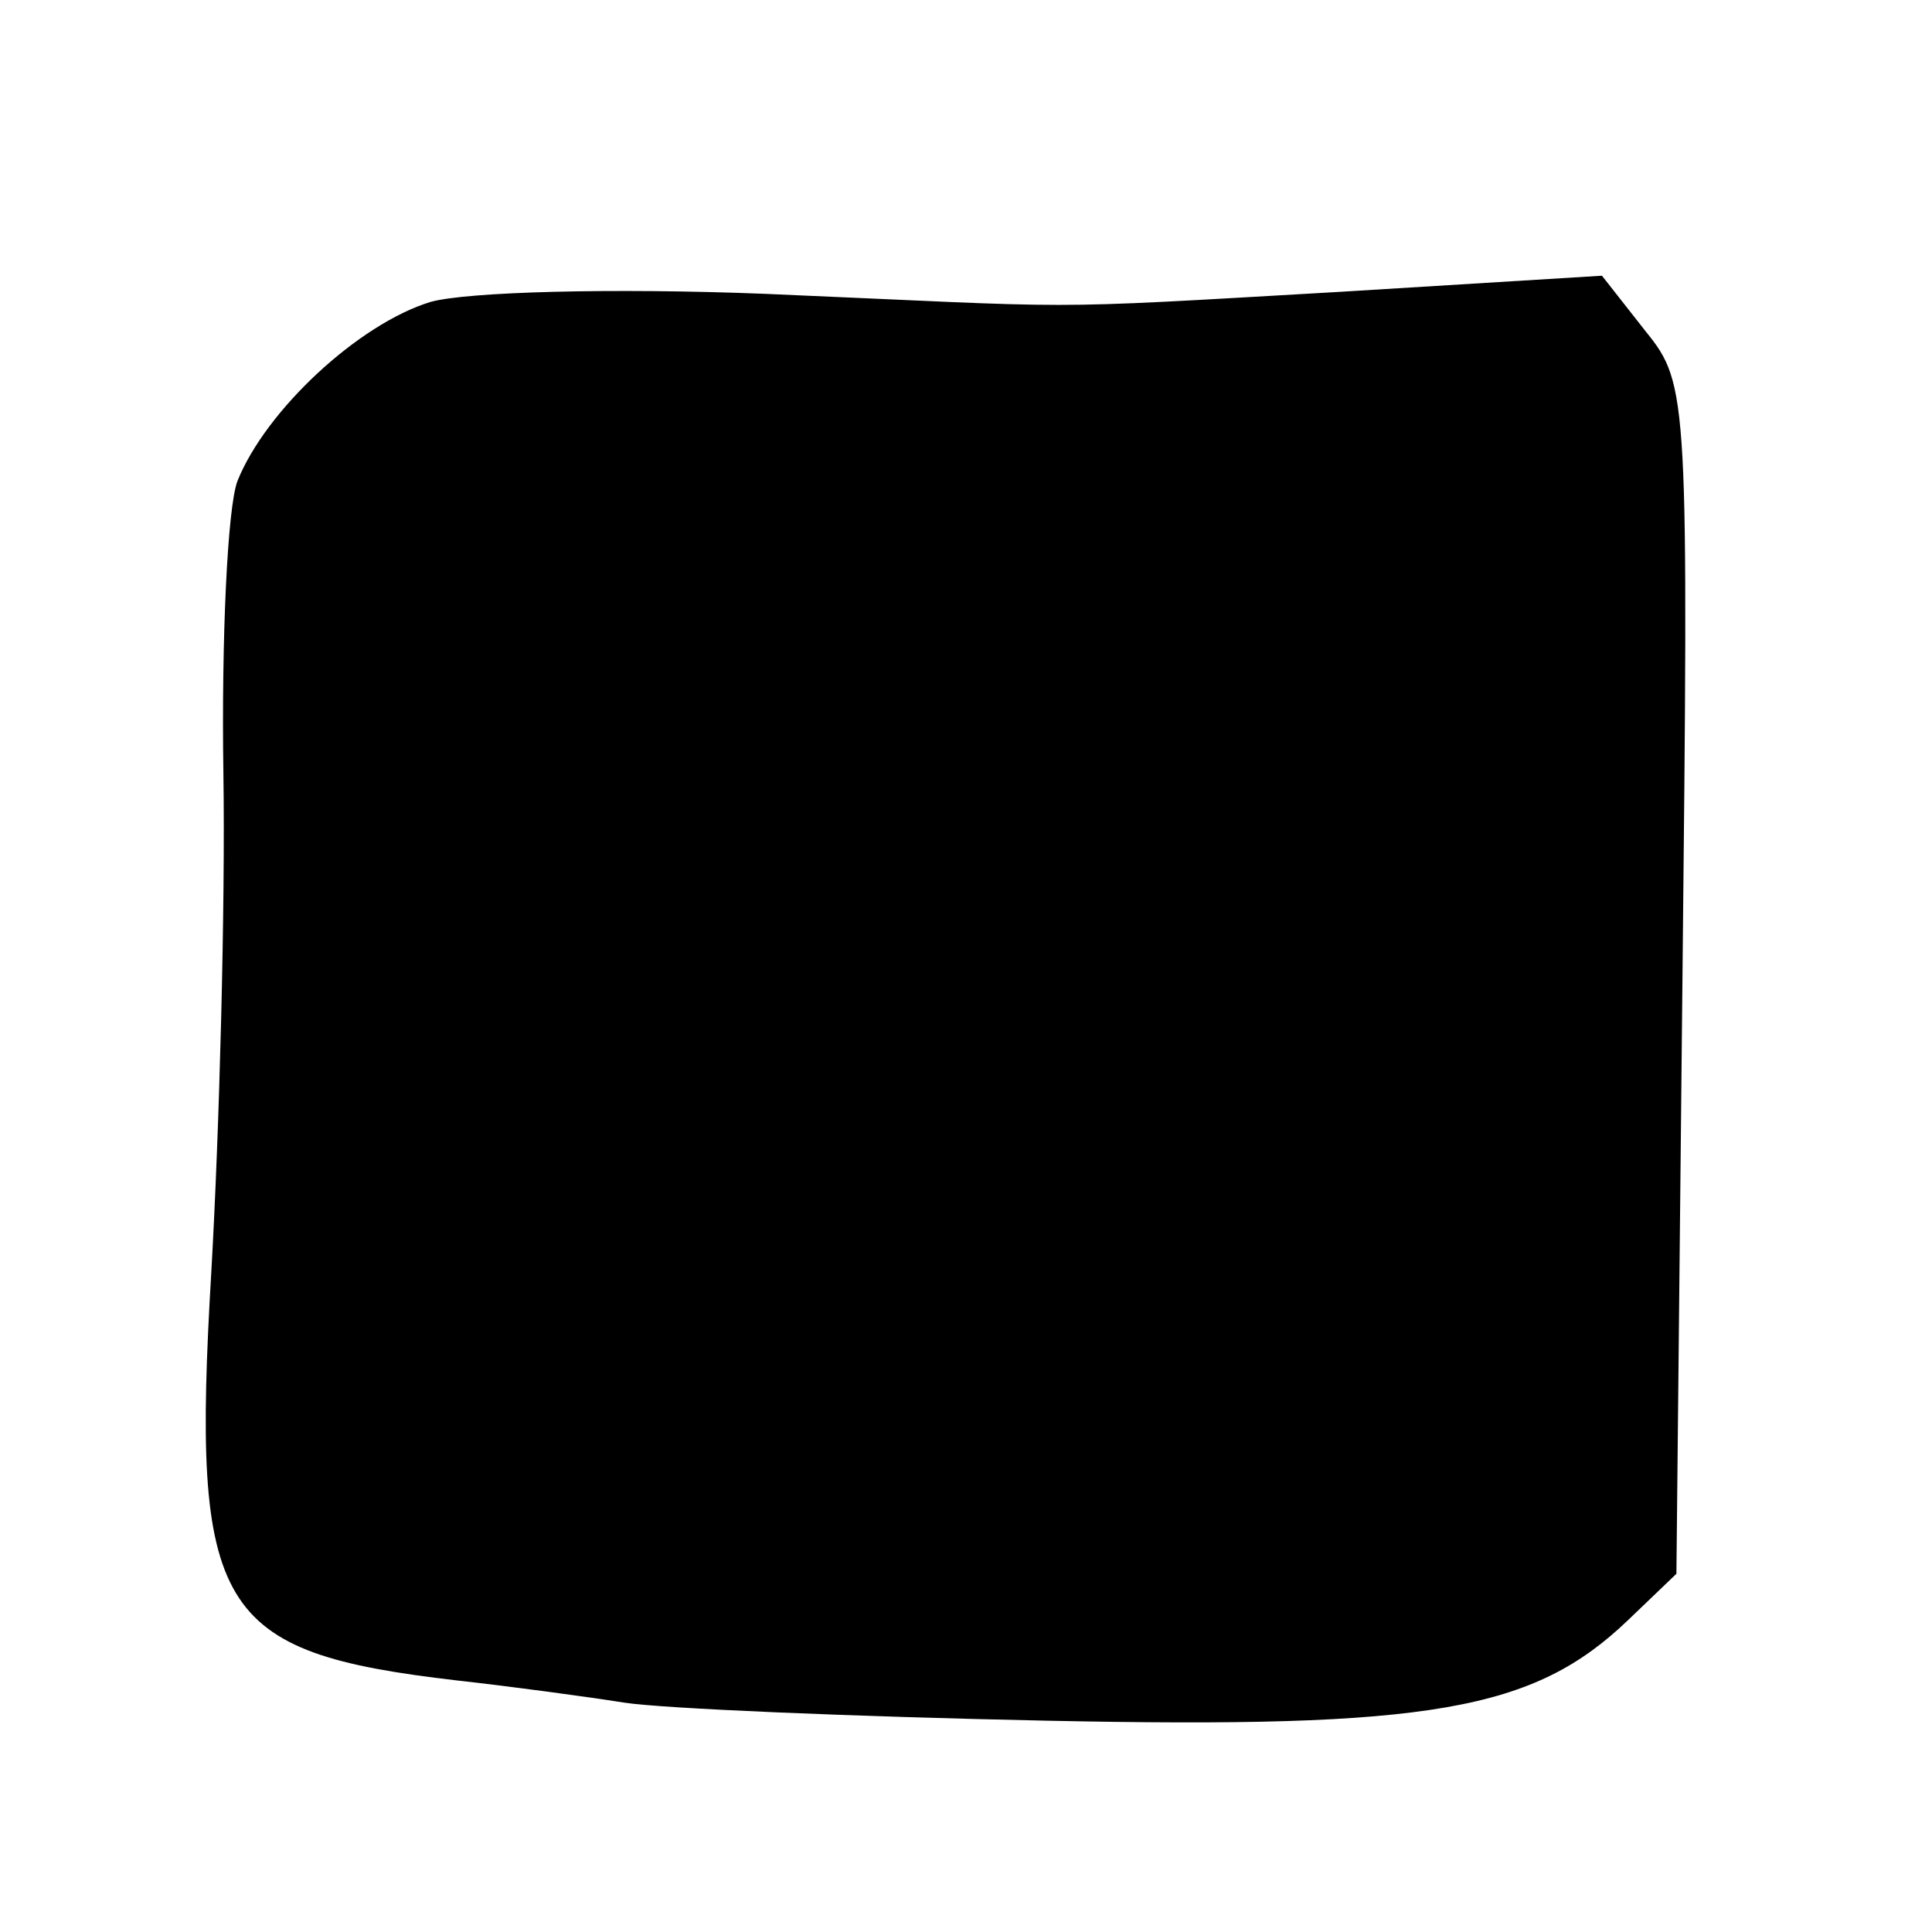
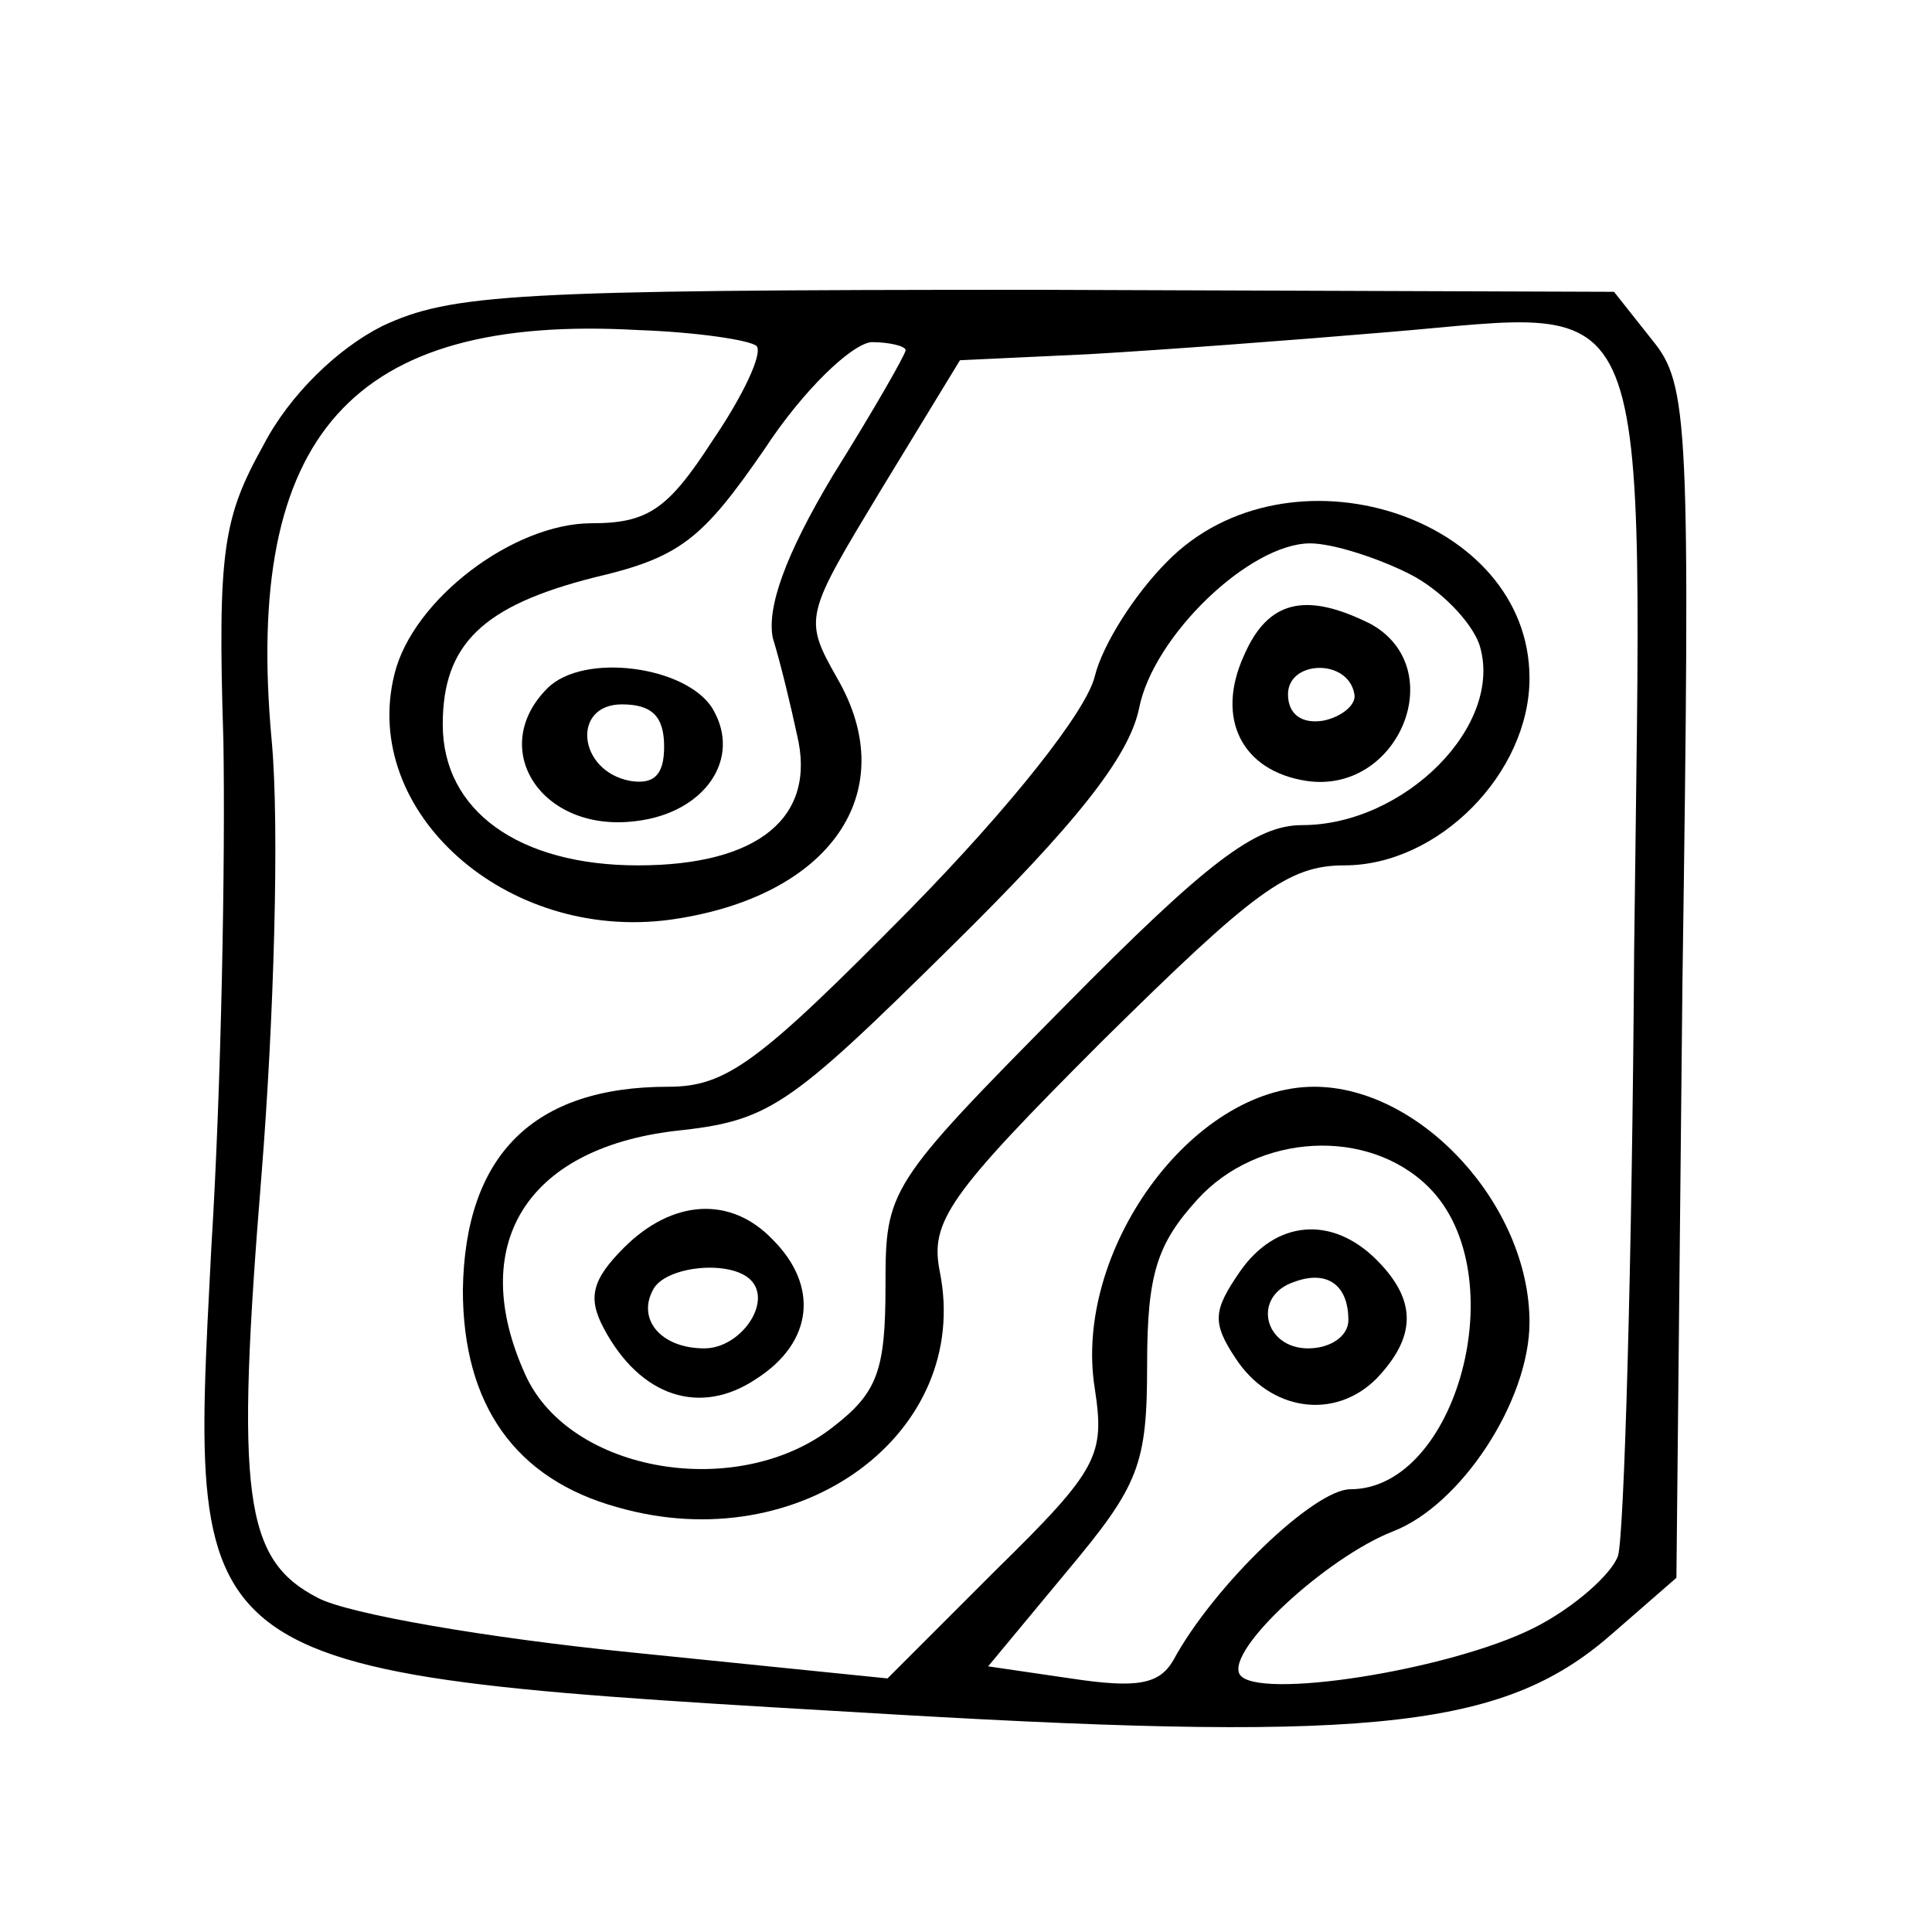
<svg xmlns="http://www.w3.org/2000/svg" version="1.0" width="96pt" height="96pt" viewBox="0 0 96 96" preserveAspectRatio="xMidYMid meet">
  <g transform="translate(0,96) scale(0.1,-0.1)" fill="#000000" stroke="none">
-     <path d="M214 810 c-36 -11 -82 -54 -96 -89 -5 -13 -8 -79 -7 -145 1 -67 -2 -178 -6 -248 -10 -169 2 -189 122 -203 27 -3 64 -8 83 -11 19 -3 114 -7 210 -9 191 -4 242 5 289 50 l24 23 3 295 c3 289 3 296 -18 322 l-22 28 -130 -8 c-156 -9 -122 -8 -286 -1 -76 3 -148 1 -166 -4z" />
+     <path d="M190 798 c-22 -11 -46 -34 -59 -59 -20 -36 -23 -52 -20 -147 1 -59 -1 -172 -6 -252 -11 -215 -17 -211 341 -232 241 -14 303 -6 356 41 l31 27 3 296 c4 279 3 297 -15 319 l-19 24 -287 1 c-259 0 -291 -2 -325 -18z m186 -10 c3 -4 -7 -25 -22 -47 -22 -34 -32 -41 -60 -41 -39 0 -89 -38 -98 -75 -17 -68 55 -133 137 -122 79 11 116 63 83 120 -17 30 -16 31 22 94 l39 64 64 3 c35 2 102 7 149 11 134 11 126 32 122 -307 -1 -156 -5 -291 -8 -301 -3 -9 -22 -26 -42 -36 -42 -21 -138 -36 -146 -23 -7 12 43 58 76 71 34 13 68 65 68 104 0 58 -54 117 -107 117 -61 0 -120 -82 -109 -150 5 -33 2 -40 -49 -90 l-54 -54 -128 13 c-70 7 -140 19 -155 27 -37 19 -41 51 -28 211 6 75 9 172 5 215 -14 152 40 212 182 204 29 -1 56 -5 59 -8z m74 -2 c0 -2 -16 -30 -36 -62 -24 -40 -33 -66 -30 -81 4 -13 9 -34 12 -48 10 -41 -19 -65 -79 -65 -59 0 -97 27 -97 70 0 40 20 59 75 73 43 10 54 19 85 64 19 29 43 52 53 53 9 0 17 -2 17 -4z m260 -416 c43 -43 14 -150 -39 -150 -18 0 -68 -48 -88 -85 -7 -12 -18 -14 -51 -9 l-41 6 39 47 c36 43 40 53 40 103 0 45 5 60 25 82 30 33 85 36 115 6z" />
+     <path d="M580 681 c-16 -16 -32 -41 -36 -57 -4 -17 -41 -64 -92 -116 -75 -76 -91 -88 -120 -88 -67 0 -101 -34 -102 -101 0 -57 26 -94 77 -108 91 -26 176 37 160 117 -5 25 4 38 81 115 75 74 92 87 120 87 47 0 92 46 92 93 0 81 -120 119 -180 58z m120 -6 c16 -8 31 -24 35 -35 13 -40 -37 -90 -88 -90 -23 0 -47 -18 -118 -90 -88 -89 -89 -91 -89 -139 0 -42 -4 -53 -26 -70 -47 -37 -131 -23 -153 26 -29 64 0 112 74 121 47 5 56 11 137 91 63 62 89 95 94 119 7 36 55 82 85 82 11 0 33 -7 49 -15z" />
+     <path d="M618 634 c-14 -31 -1 -57 31 -62 46 -7 72 56 32 78 -32 16 -51 12 -63 -16z m55 -19 c1 -5 -6 -11 -15 -13 -11 -2 -18 3 -18 13 0 17 30 18 33 0z" />
+     <path d="M310 340 c-16 -16 -18 -25 -10 -40 18 -34 48 -44 76 -25 28 18 31 46 8 69 -21 22 -50 20 -74 -4z m63 -16 c11 -11 -5 -34 -23 -34 -22 0 -34 15 -25 30 7 11 38 14 48 4z" />
+     <path d="M272 618 c-30 -30 -3 -72 44 -66 34 4 53 31 38 56 -13 21 -64 28 -82 10z m58 -29 c0 -14 -5 -19 -17 -17 -26 5 -29 38 -4 38 15 0 21 -6 21 -21z" />
+     <path d="M616 328 c-13 -19 -14 -25 -2 -43 17 -26 49 -31 70 -10 20 21 20 39 0 59 -22 22 -50 20 -68 -6z m54 -24 c0 -8 -9 -14 -20 -14 -22 0 -28 26 -7 33 16 6 27 -1 27 -19z" />
  </g>
</svg>
